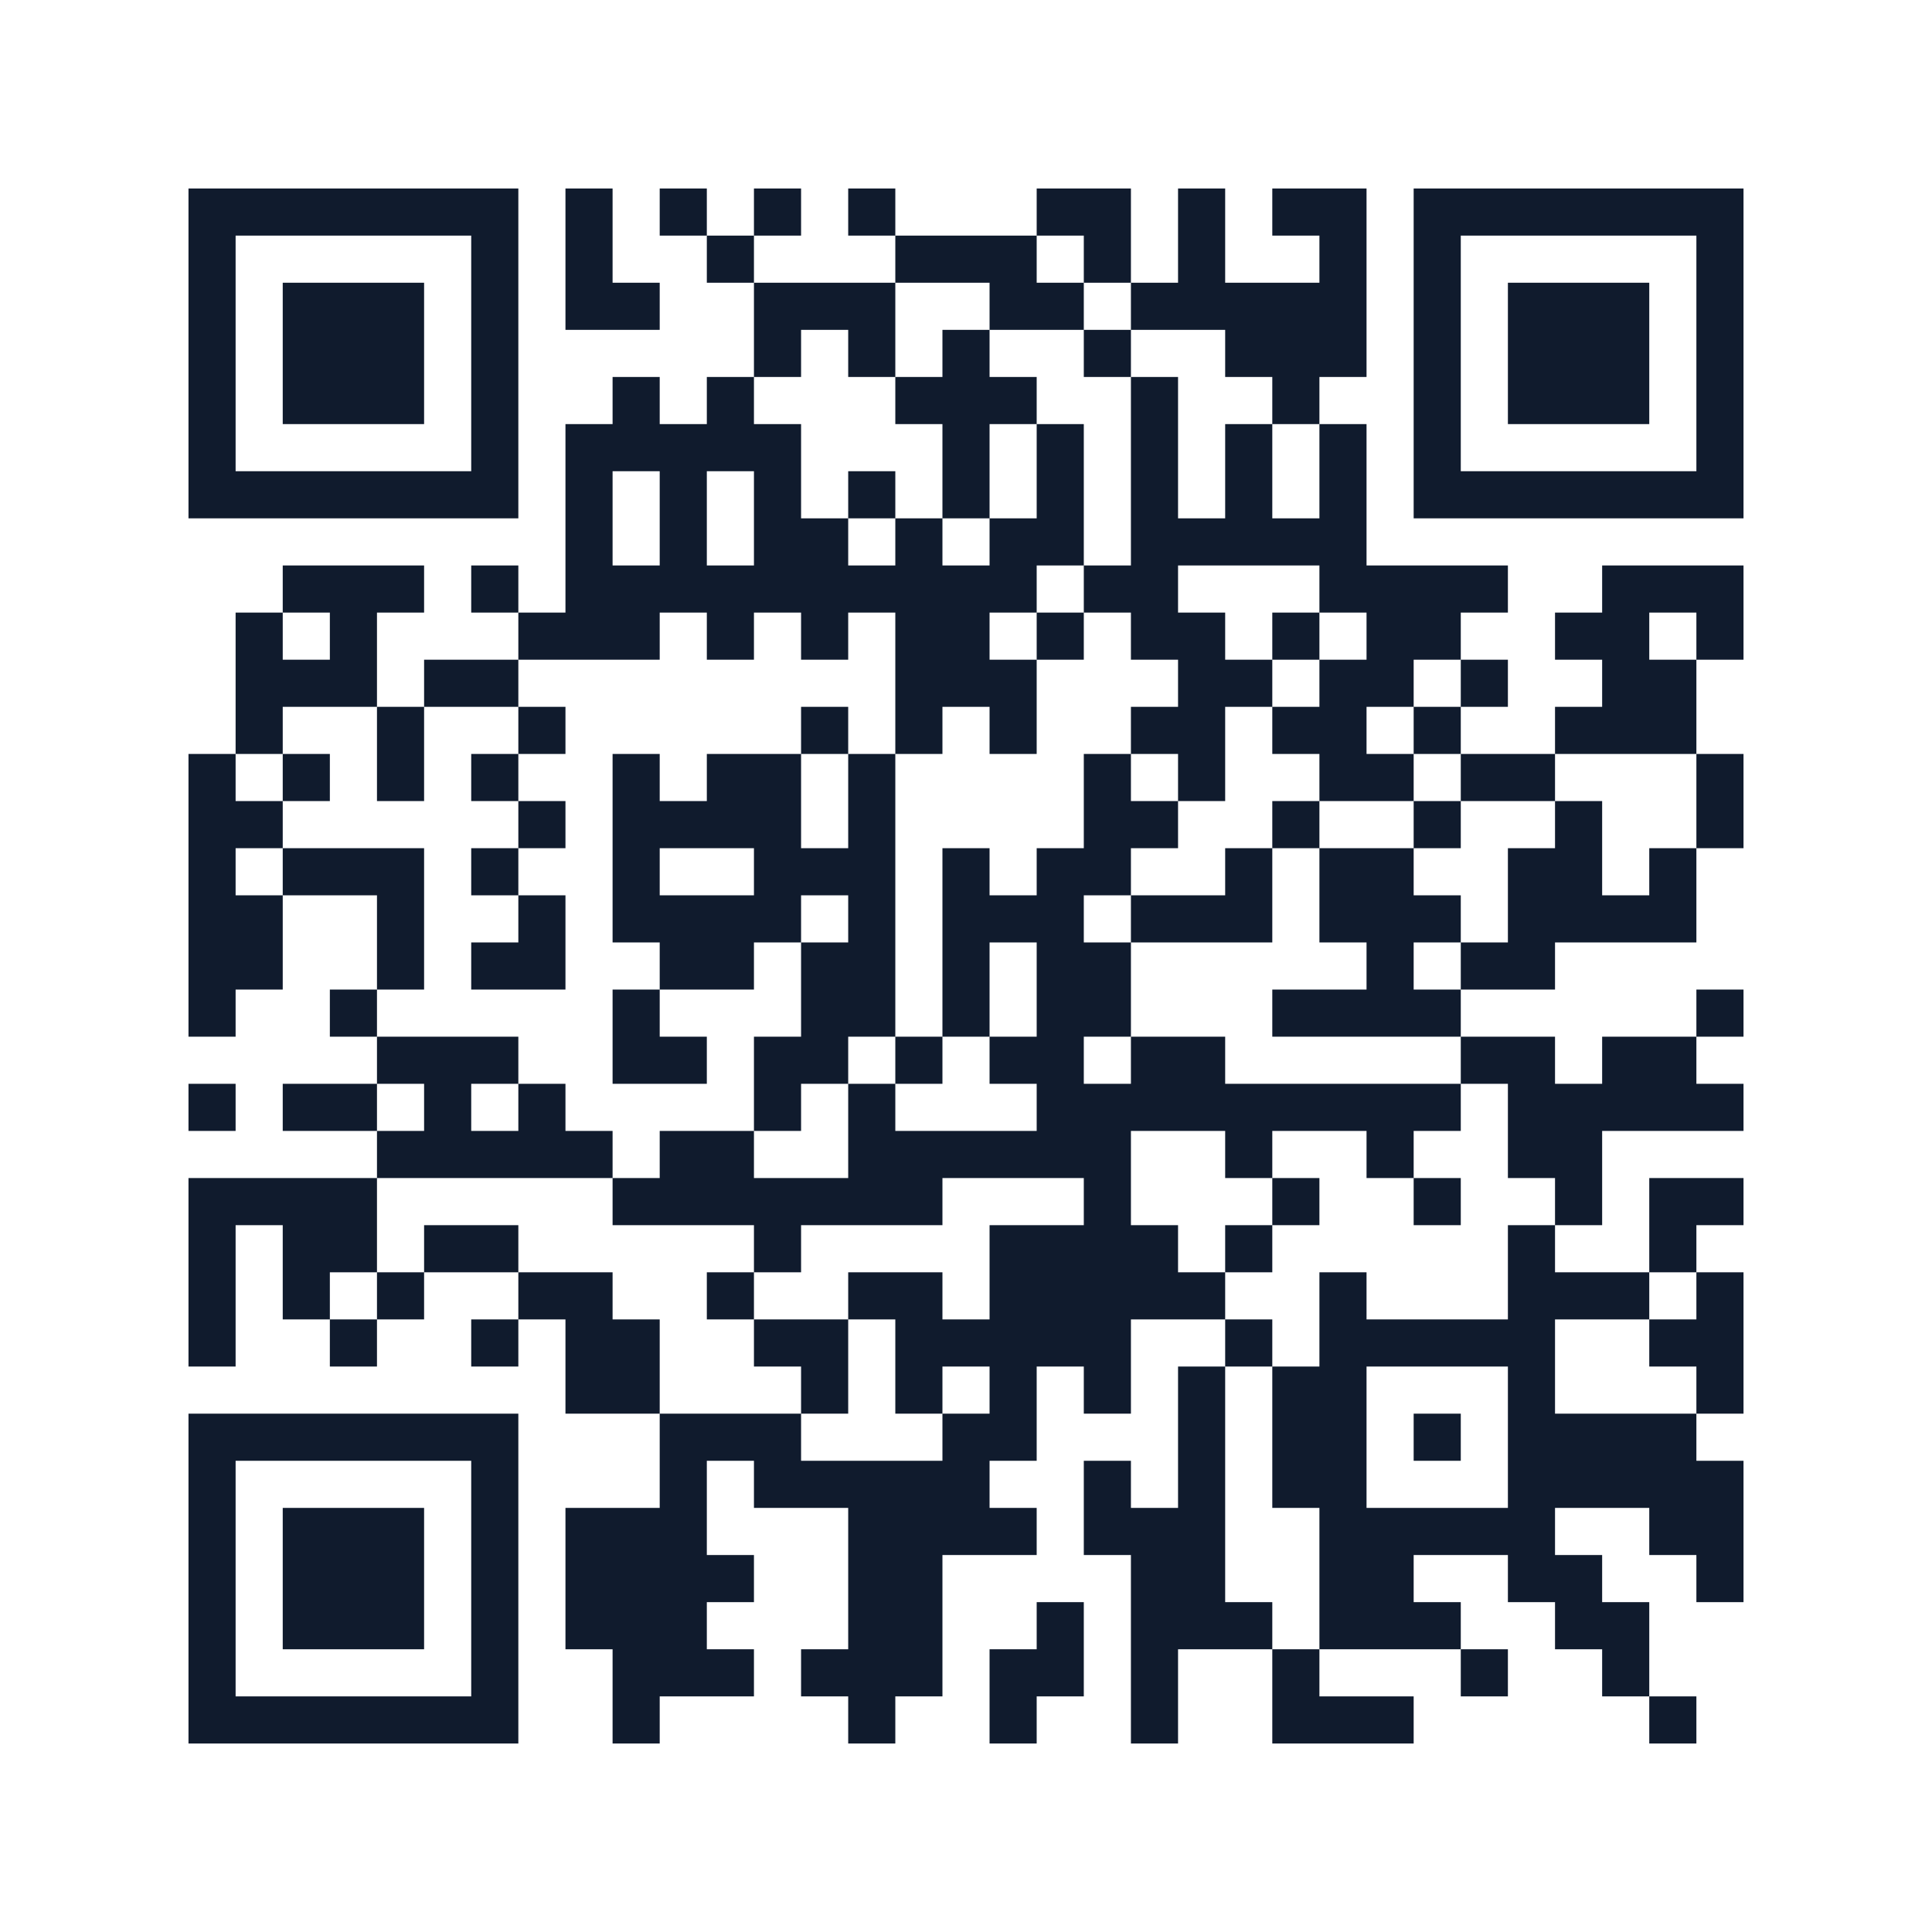
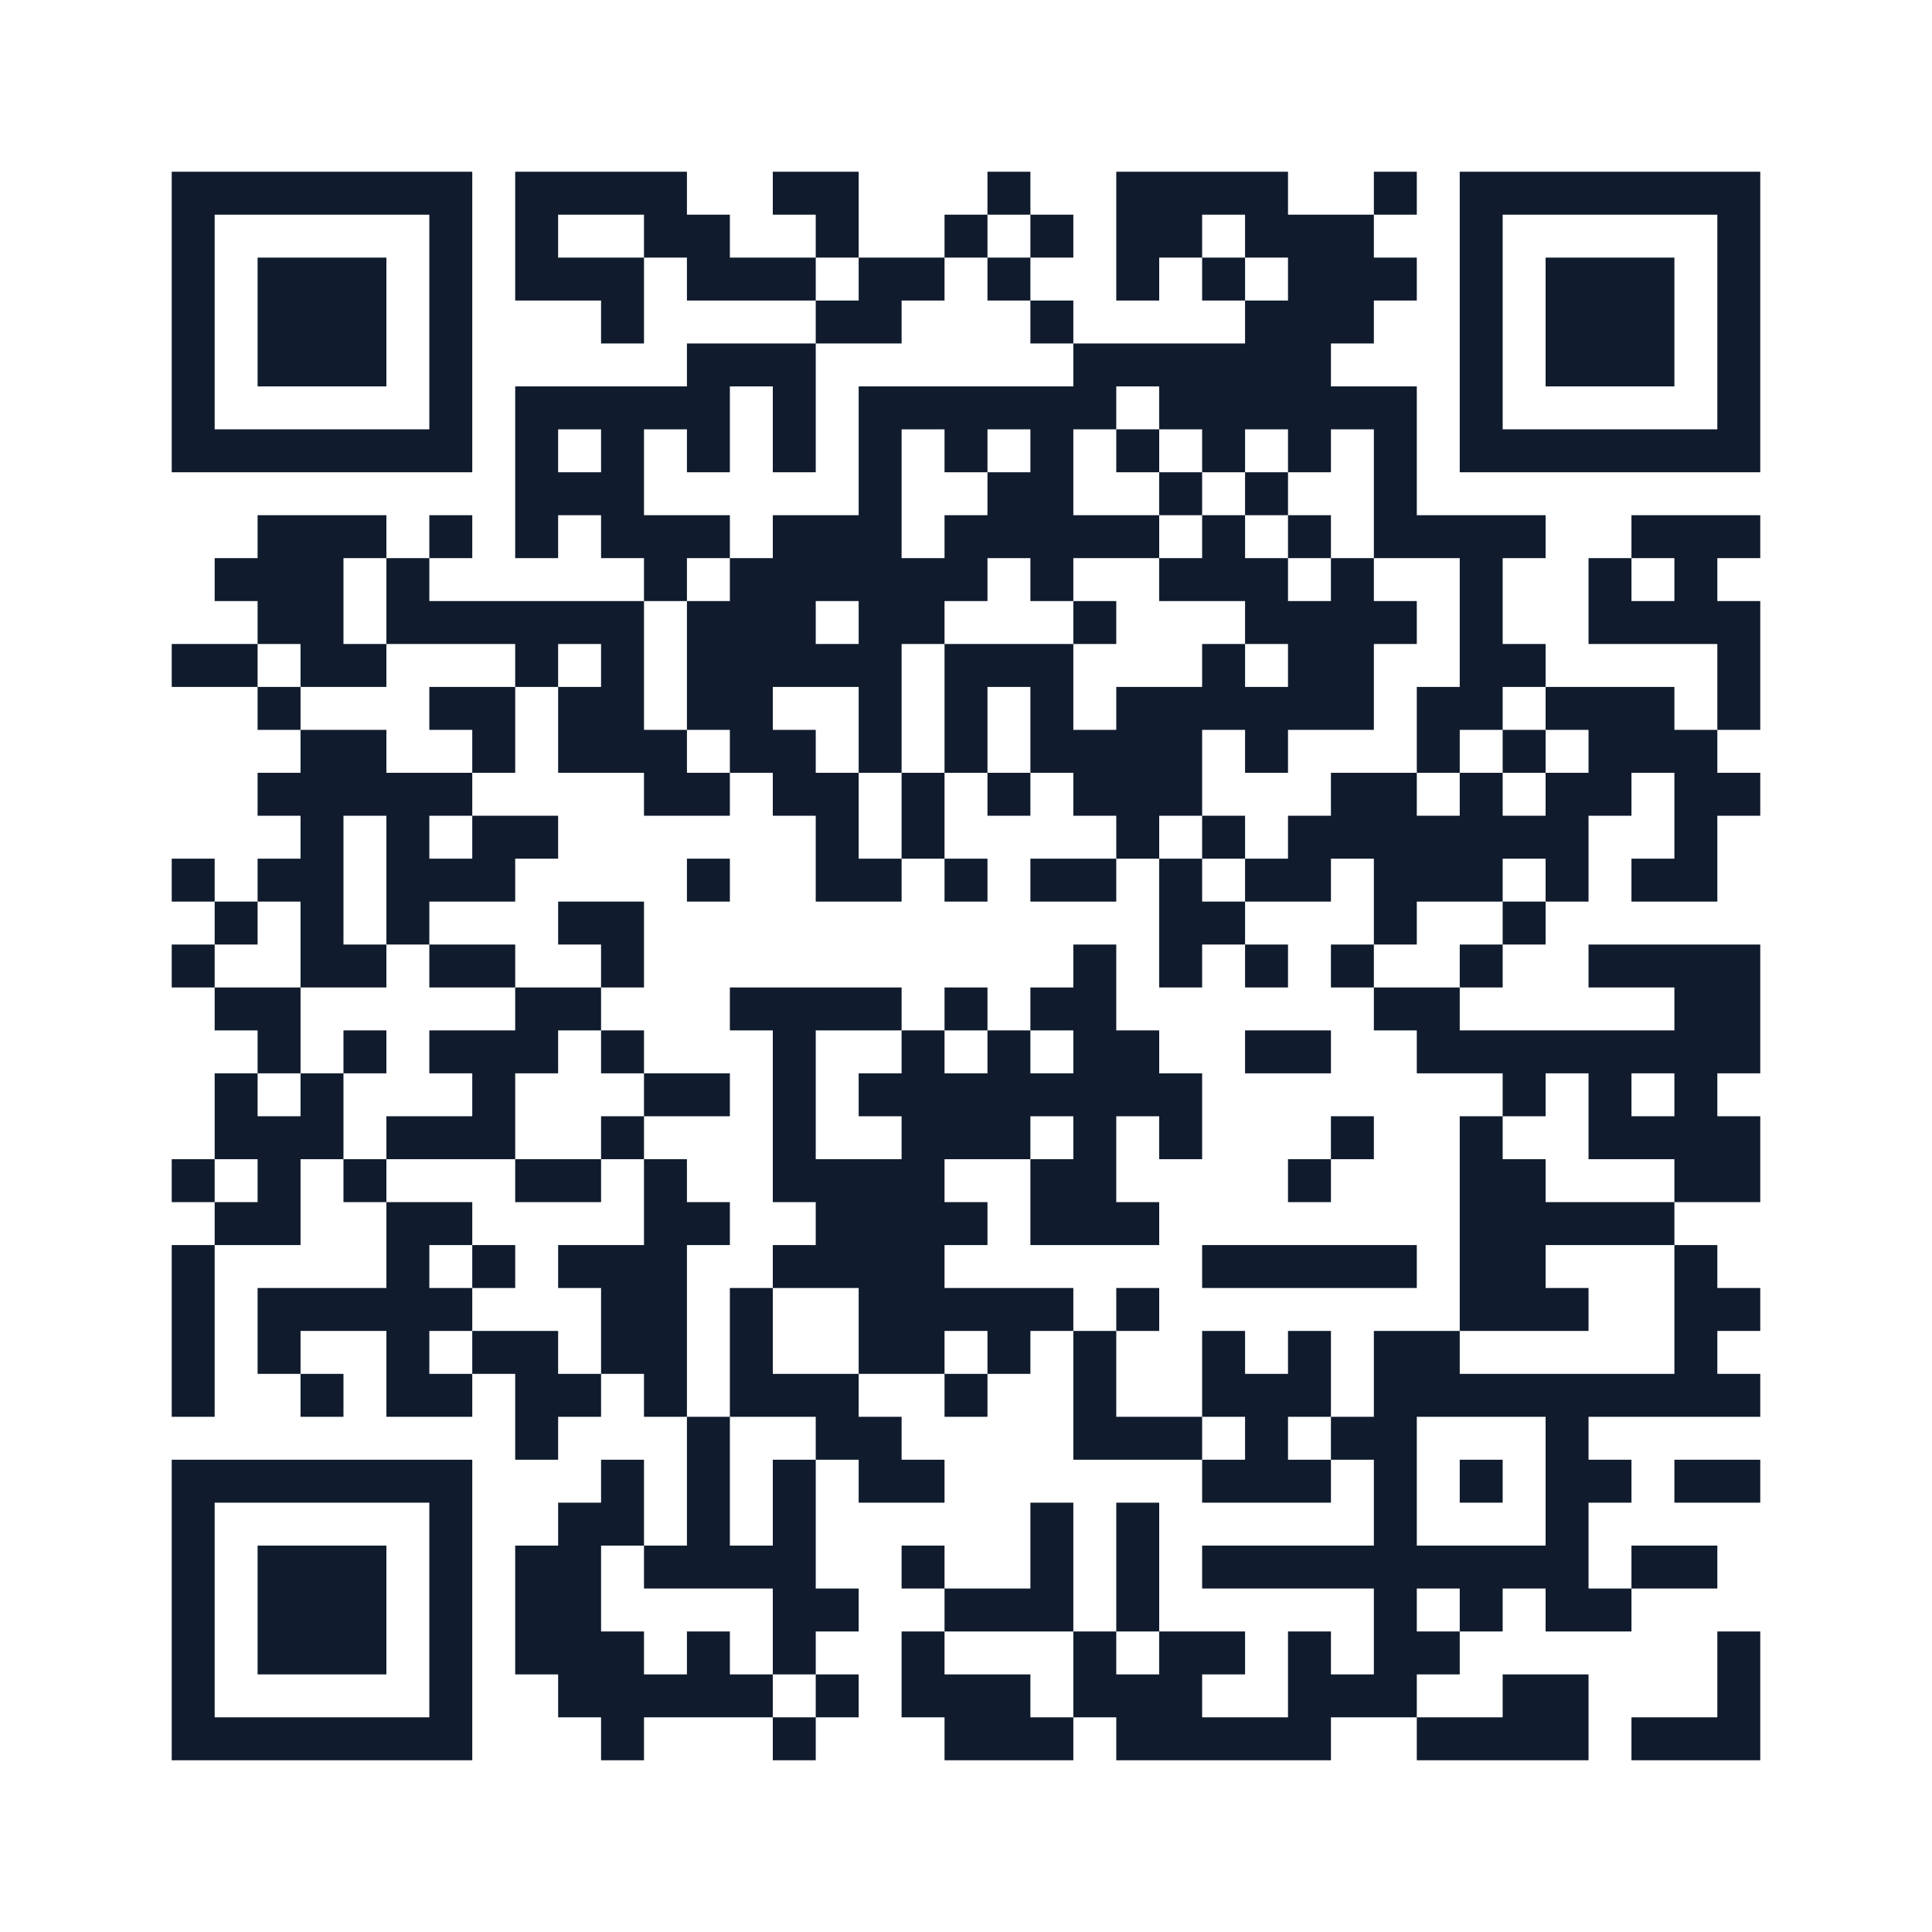
- <svg xmlns="http://www.w3.org/2000/svg" width="410" height="410" class="segno">
-   <path transform="scale(10)" class="qrline" stroke="#101b2d" d="M4 4.5h7m1 0h1m1 0h1m1 0h1m1 0h1m3 0h2m1 0h1m1 0h2m1 0h7m-33 1h1m5 0h1m1 0h1m2 0h1m3 0h3m1 0h1m1 0h1m2 0h1m1 0h1m5 0h1m-33 1h1m1 0h3m1 0h1m1 0h2m2 0h3m2 0h2m1 0h5m1 0h1m1 0h3m1 0h1m-33 1h1m1 0h3m1 0h1m5 0h1m1 0h1m1 0h1m2 0h1m2 0h3m1 0h1m1 0h3m1 0h1m-33 1h1m1 0h3m1 0h1m2 0h1m1 0h1m3 0h3m2 0h1m2 0h1m2 0h1m1 0h3m1 0h1m-33 1h1m5 0h1m1 0h5m3 0h1m1 0h1m1 0h1m1 0h1m1 0h1m1 0h1m5 0h1m-33 1h7m1 0h1m1 0h1m1 0h1m1 0h1m1 0h1m1 0h1m1 0h1m1 0h1m1 0h1m1 0h7m-25 1h1m1 0h1m1 0h2m1 0h1m1 0h2m1 0h5m-23 1h3m1 0h1m1 0h10m1 0h2m3 0h4m2 0h3m-32 1h1m1 0h1m3 0h3m1 0h1m1 0h1m1 0h2m1 0h1m1 0h2m1 0h1m1 0h2m2 0h2m1 0h1m-32 1h3m1 0h2m8 0h3m3 0h2m1 0h2m1 0h1m2 0h2m-31 1h1m2 0h1m2 0h1m5 0h1m1 0h1m1 0h1m2 0h2m1 0h2m1 0h1m2 0h3m-32 1h1m1 0h1m1 0h1m1 0h1m2 0h1m1 0h2m1 0h1m4 0h1m1 0h1m2 0h2m1 0h2m3 0h1m-33 1h2m5 0h1m1 0h4m1 0h1m4 0h2m2 0h1m2 0h1m2 0h1m2 0h1m-33 1h1m1 0h3m1 0h1m2 0h1m2 0h3m1 0h1m1 0h2m2 0h1m1 0h2m2 0h2m1 0h1m-32 1h2m2 0h1m2 0h1m1 0h4m1 0h1m1 0h3m1 0h3m1 0h3m1 0h4m-32 1h2m2 0h1m1 0h2m2 0h2m1 0h2m1 0h1m1 0h2m5 0h1m1 0h2m-29 1h1m2 0h1m5 0h1m3 0h2m1 0h1m1 0h2m3 0h4m5 0h1m-29 1h3m2 0h2m1 0h2m1 0h1m1 0h2m1 0h2m5 0h2m1 0h2m-32 1h1m1 0h2m1 0h1m1 0h1m4 0h1m1 0h1m3 0h9m1 0h5m-29 1h5m1 0h2m2 0h6m2 0h1m2 0h1m2 0h2m-30 1h4m5 0h7m3 0h1m3 0h1m2 0h1m2 0h1m1 0h2m-33 1h1m1 0h2m1 0h2m5 0h1m4 0h4m1 0h1m5 0h1m2 0h1m-32 1h1m1 0h1m1 0h1m2 0h2m2 0h1m2 0h2m1 0h5m2 0h1m3 0h3m1 0h1m-33 1h1m2 0h1m2 0h1m1 0h2m2 0h2m1 0h5m2 0h1m1 0h5m2 0h2m-25 1h2m3 0h1m1 0h1m1 0h1m1 0h1m1 0h1m1 0h2m3 0h1m3 0h1m-33 1h7m3 0h3m3 0h2m3 0h1m1 0h2m1 0h1m1 0h4m-32 1h1m5 0h1m3 0h1m1 0h5m2 0h1m1 0h1m1 0h2m3 0h5m-33 1h1m1 0h3m1 0h1m1 0h3m3 0h4m1 0h3m2 0h5m2 0h2m-33 1h1m1 0h3m1 0h1m1 0h4m2 0h2m4 0h2m2 0h2m2 0h2m2 0h1m-33 1h1m1 0h3m1 0h1m1 0h3m3 0h2m2 0h1m1 0h3m1 0h3m2 0h2m-31 1h1m5 0h1m2 0h3m1 0h3m1 0h2m1 0h1m2 0h1m3 0h1m2 0h1m-31 1h7m2 0h1m4 0h1m2 0h1m2 0h1m2 0h3m5 0h1" />
+ <svg xmlns="http://www.w3.org/2000/svg" width="450" height="450" class="segno">
+   <path transform="scale(10)" class="qrline" stroke="#101b2d" d="M4 4.5h7m1 0h4m2 0h2m3 0h1m2 0h4m2 0h1m1 0h7m-37 1h1m5 0h1m1 0h1m2 0h2m2 0h1m2 0h1m1 0h1m1 0h2m1 0h3m2 0h1m5 0h1m-37 1h1m1 0h3m1 0h1m1 0h3m1 0h3m1 0h2m1 0h1m2 0h1m1 0h1m1 0h3m1 0h1m1 0h3m1 0h1m-37 1h1m1 0h3m1 0h1m3 0h1m4 0h2m3 0h1m4 0h3m2 0h1m1 0h3m1 0h1m-37 1h1m1 0h3m1 0h1m5 0h3m6 0h6m3 0h1m1 0h3m1 0h1m-37 1h1m5 0h1m1 0h5m1 0h1m1 0h6m1 0h6m1 0h1m5 0h1m-37 1h7m1 0h1m1 0h1m1 0h1m1 0h1m1 0h1m1 0h1m1 0h1m1 0h1m1 0h1m1 0h1m1 0h1m1 0h7m-29 1h3m5 0h1m2 0h2m2 0h1m1 0h1m2 0h1m-27 1h3m1 0h1m1 0h1m1 0h3m1 0h3m1 0h5m1 0h1m1 0h1m1 0h4m2 0h3m-36 1h3m1 0h1m5 0h1m1 0h6m1 0h1m2 0h3m1 0h1m2 0h1m2 0h1m1 0h1m-34 1h2m1 0h6m1 0h3m1 0h2m3 0h1m3 0h4m1 0h1m2 0h4m-37 1h2m1 0h2m3 0h1m1 0h1m1 0h5m1 0h3m3 0h1m1 0h2m2 0h2m4 0h1m-35 1h1m3 0h2m1 0h2m1 0h2m2 0h1m1 0h1m1 0h1m1 0h6m1 0h2m1 0h3m1 0h1m-34 1h2m2 0h1m1 0h3m1 0h2m1 0h1m1 0h1m1 0h4m1 0h1m3 0h1m1 0h1m1 0h3m-34 1h5m4 0h2m1 0h2m1 0h1m1 0h1m1 0h3m3 0h2m1 0h1m1 0h2m1 0h2m-34 1h1m1 0h1m1 0h2m6 0h1m1 0h1m4 0h1m1 0h1m1 0h7m2 0h1m-36 1h1m1 0h2m1 0h3m4 0h1m2 0h2m1 0h1m1 0h2m1 0h1m1 0h2m1 0h3m1 0h1m1 0h2m-35 1h1m1 0h1m1 0h1m3 0h2m12 0h2m3 0h1m2 0h1m-32 1h1m2 0h2m1 0h2m2 0h1m10 0h1m1 0h1m1 0h1m1 0h1m2 0h1m2 0h4m-36 1h2m5 0h2m3 0h4m1 0h1m1 0h2m6 0h2m5 0h2m-35 1h1m1 0h1m1 0h3m1 0h1m3 0h1m2 0h1m1 0h1m1 0h2m2 0h2m2 0h8m-36 1h1m1 0h1m3 0h1m3 0h2m1 0h1m1 0h8m7 0h1m1 0h1m1 0h1m-35 1h3m1 0h3m2 0h1m3 0h1m2 0h3m1 0h1m1 0h1m3 0h1m2 0h1m2 0h4m-37 1h1m1 0h1m1 0h1m3 0h2m1 0h1m2 0h4m2 0h2m4 0h1m3 0h2m3 0h2m-36 1h2m2 0h2m4 0h2m2 0h4m1 0h3m7 0h5m-35 1h1m4 0h1m1 0h1m1 0h3m2 0h4m6 0h5m1 0h2m3 0h1m-36 1h1m1 0h5m3 0h2m1 0h1m2 0h5m1 0h1m7 0h3m2 0h2m-37 1h1m1 0h1m2 0h1m1 0h2m1 0h2m1 0h1m2 0h2m1 0h1m1 0h1m2 0h1m1 0h1m1 0h2m5 0h1m-36 1h1m2 0h1m1 0h2m1 0h2m1 0h1m1 0h3m2 0h1m2 0h1m2 0h3m1 0h9m-29 1h1m3 0h1m2 0h2m4 0h3m1 0h1m1 0h2m3 0h1m-33 1h7m3 0h1m1 0h1m1 0h1m1 0h2m6 0h3m1 0h1m1 0h1m1 0h2m1 0h2m-37 1h1m5 0h1m2 0h2m1 0h1m1 0h1m5 0h1m1 0h1m5 0h1m3 0h1m-33 1h1m1 0h3m1 0h1m1 0h2m1 0h4m2 0h1m2 0h1m1 0h1m1 0h9m1 0h2m-36 1h1m1 0h3m1 0h1m1 0h2m4 0h2m2 0h3m1 0h1m5 0h1m1 0h1m1 0h2m-34 1h1m1 0h3m1 0h1m1 0h3m1 0h1m1 0h1m2 0h1m3 0h1m1 0h2m1 0h1m1 0h2m6 0h1m-37 1h1m5 0h1m2 0h5m1 0h1m1 0h3m1 0h3m2 0h3m2 0h2m3 0h1m-37 1h7m3 0h1m3 0h1m3 0h3m1 0h5m2 0h4m1 0h3" />
</svg>
